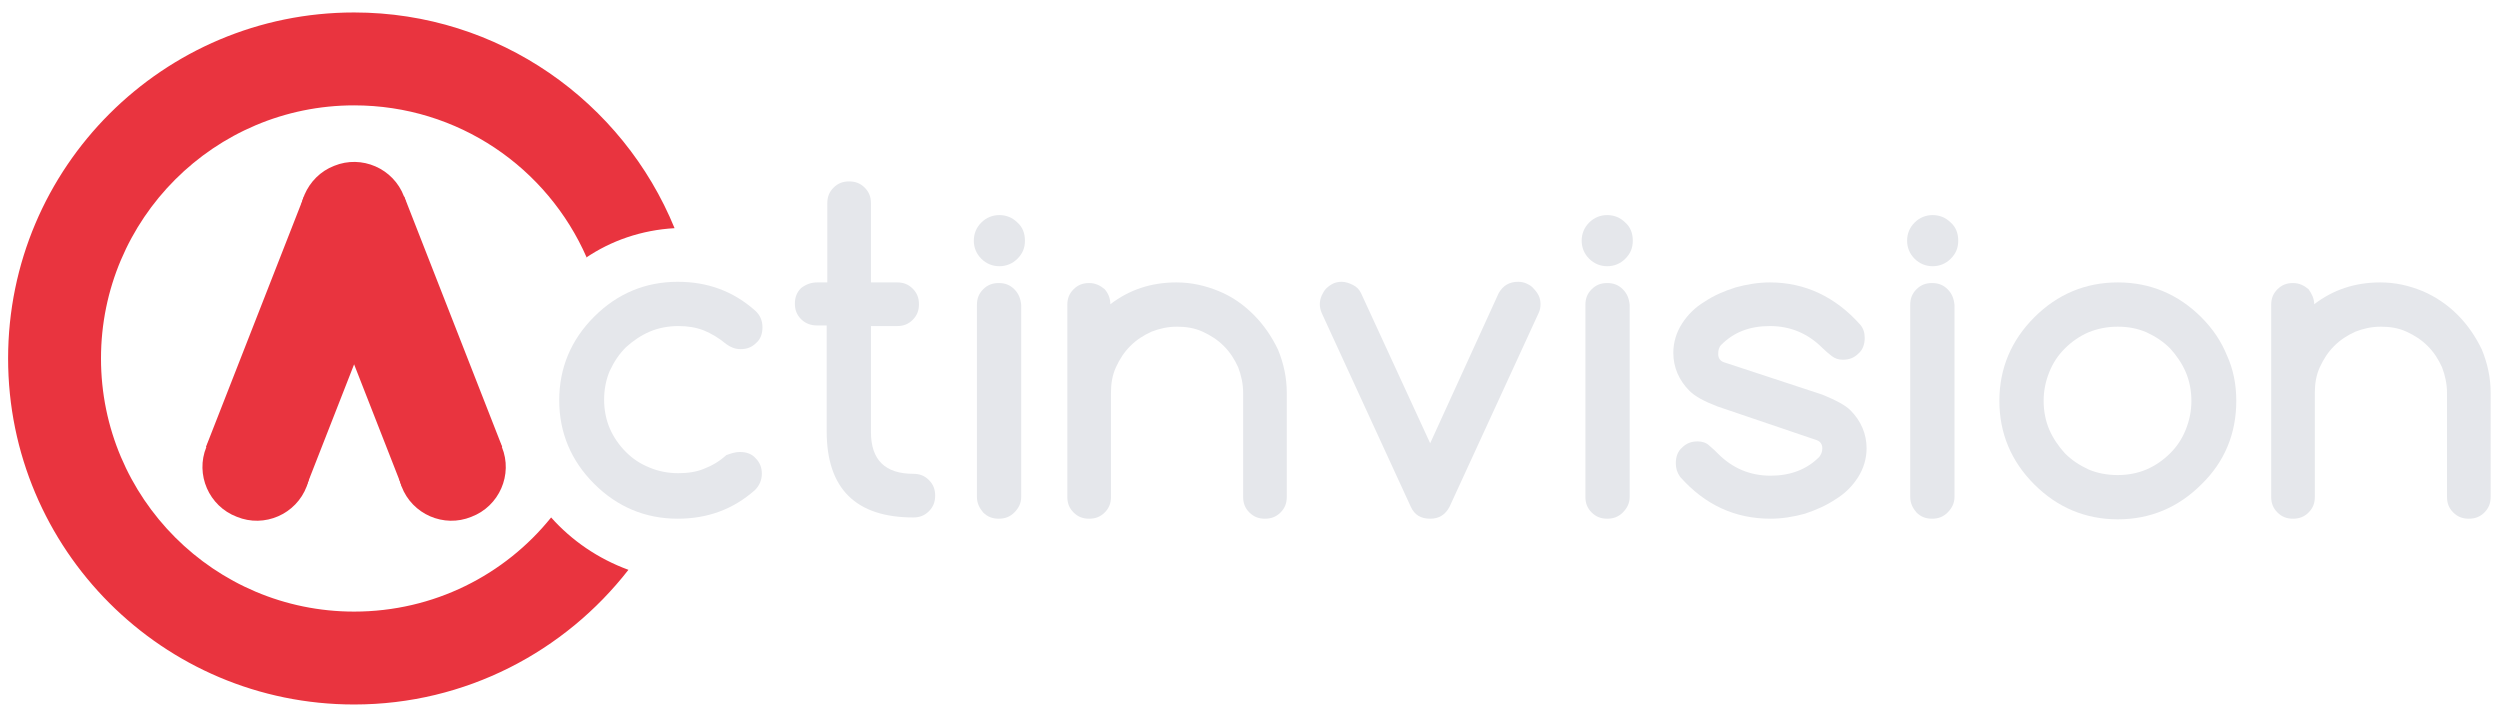
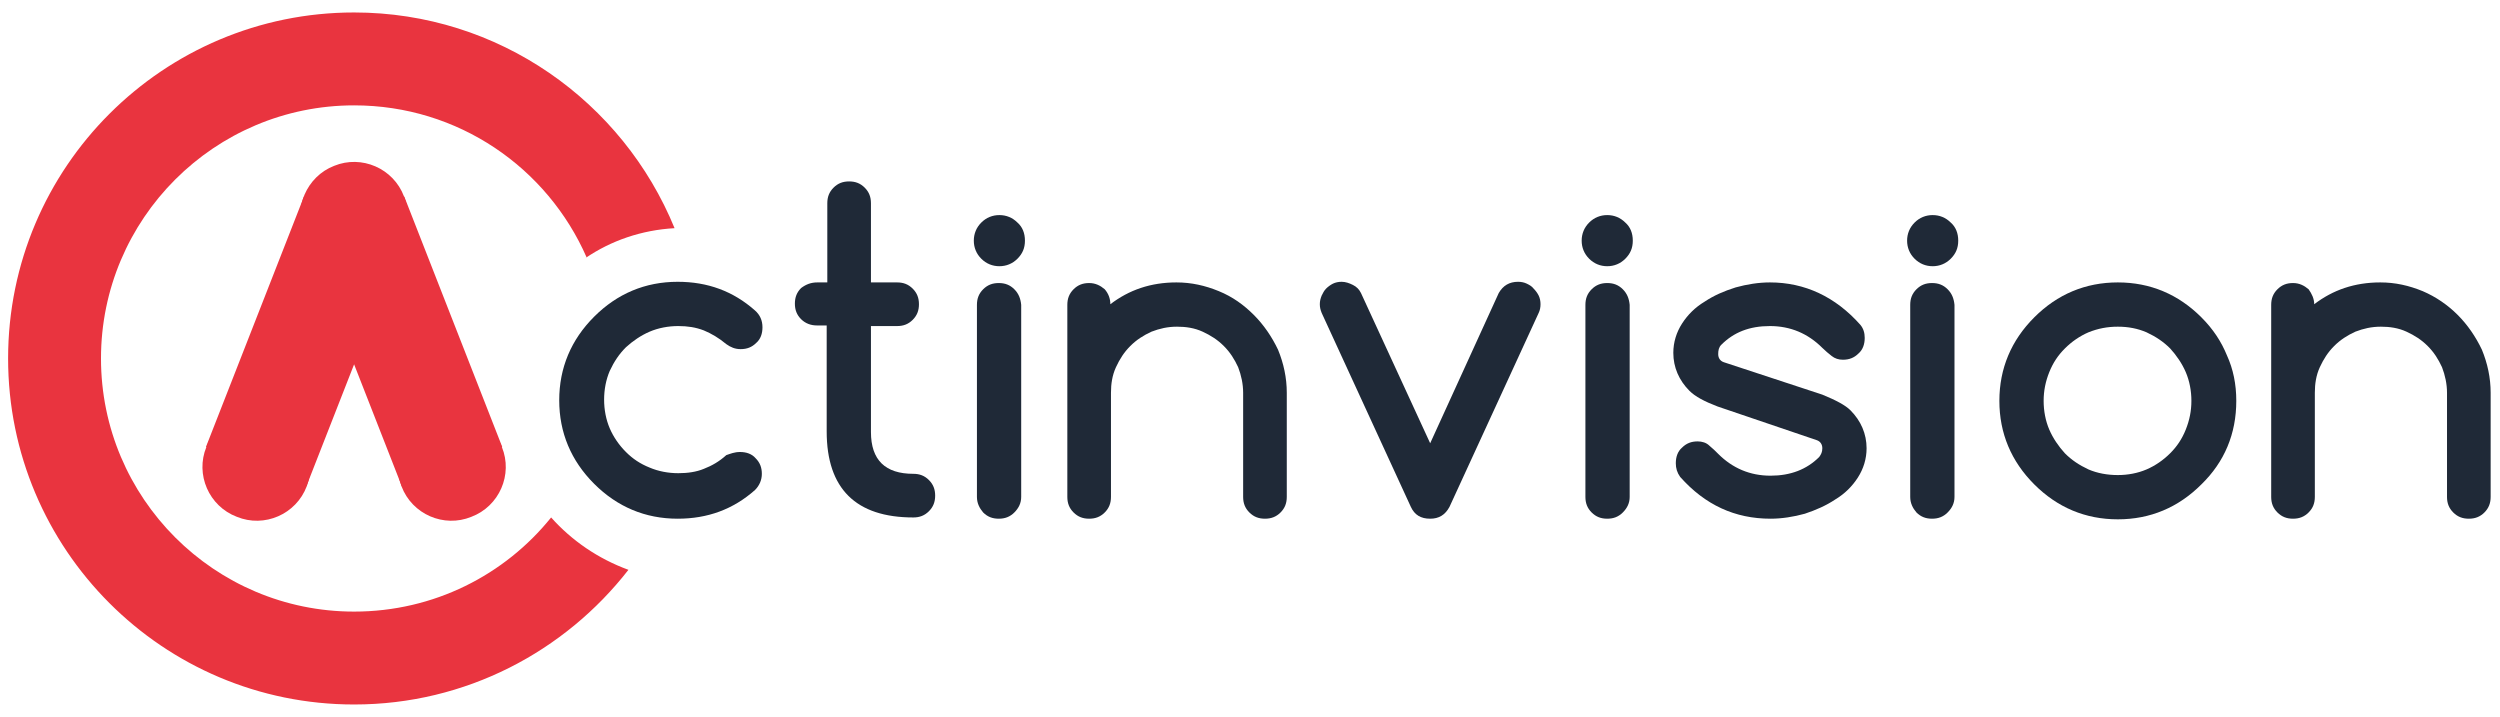
- <svg xmlns="http://www.w3.org/2000/svg" viewBox="96 52 401 115" style="enable-background: new 0 0 595.3 227.2;color: rgb(229 231 235);fill:currentColor;">
+ <svg xmlns="http://www.w3.org/2000/svg" viewBox="96 52 401 115" style="enable-background: new 0 0 595.3 227.2; color: rgb(31 41 55); fill:currentColor;">
  <path fill="#E9343F" d="M184.4,135c-7.4,9.2-18.8,15.1-31.6,15.1c-22.4,0-40.6-18.2-40.6-40.6c0-22.4,18.2-40.6,40.6-40.6 c16.7,0,31,10,37.3,24.4l-0.2,0.1c4.1-2.8,9-4.5,14.3-4.8l0,0c-8.3-20.3-28.2-34.6-51.4-34.6c-30.6,0-55.5,24.8-55.5,55.5 c0,30.6,24.8,55.5,55.5,55.5c17.9,0,33.8-8.5,44-21.6l0,0C191.9,141.6,187.7,138.7,184.4,135L184.4,135z" />
  <rect x="123.4" y="98.1" transform="matrix(0.3645, -0.9312, 0.9312, 0.3645, -7.2844, 202.8125)" fill="#E9343F" width="43.1" height="17.3" />
  <path fill="#E9343F" d="M145.2,130c-1.7,4.5-6.8,6.7-11.2,4.9c-4.5-1.7-6.7-6.8-4.9-11.2c1.7-4.5,6.8-6.7,11.2-4.9 C144.7,120.5,146.9,125.5,145.2,130z" />
  <rect x="152" y="85.2" transform="matrix(0.9312, -0.3644, 0.3644, 0.9312, -27.8526, 65.8925)" fill="#E9343F" width="17.3" height="43.1" />
  <path fill="#E9343F" d="M144.7,89.8c1.7,4.5,6.8,6.7,11.2,4.9c4.5-1.7,6.7-6.8,4.9-11.2c-1.7-4.5-6.8-6.7-11.2-4.9 C145.2,80.3,143,85.4,144.7,89.8z" />
  <path fill="#E9343F" d="M160.4,130c1.7,4.5,6.8,6.7,11.2,4.9c4.5-1.7,6.7-6.8,4.9-11.2c-1.7-4.5-6.8-6.7-11.2-4.9 C160.9,120.5,158.7,125.5,160.4,130z" />
  <g>
    <path d="M214.7,124.5c1,0,1.9,0.3,2.5,1c0.7,0.7,1,1.5,1,2.5c0,1-0.4,1.9-1.1,2.6c-3.5,3.1-7.6,4.6-12.4,4.6 c-5.2,0-9.7-1.9-13.4-5.6c-3.7-3.7-5.6-8.2-5.6-13.4c0-5.2,1.9-9.7,5.6-13.4c3.7-3.7,8.2-5.6,13.4-5.6c4.8,0,8.9,1.5,12.4,4.6 c0.8,0.7,1.2,1.6,1.2,2.7c0,1-0.3,1.9-1,2.5c-0.7,0.7-1.5,1-2.5,1c-0.9,0-1.6-0.3-2.3-0.8c-1.2-1-2.4-1.7-3.6-2.2 c-1.3-0.5-2.6-0.7-4.1-0.7c-1.6,0-3.2,0.3-4.6,0.9c-1.4,0.6-2.7,1.5-3.8,2.5c-1.1,1.1-1.9,2.3-2.6,3.8c-0.6,1.4-0.9,3-0.9,4.6 c0,1.6,0.3,3.2,0.9,4.6c0.6,1.4,1.5,2.7,2.6,3.8c1.1,1.1,2.3,1.9,3.8,2.5c1.4,0.6,3,0.9,4.6,0.9c1.5,0,2.9-0.2,4.1-0.7 c1.3-0.5,2.5-1.2,3.6-2.2C213.1,124.8,213.8,124.5,214.7,124.5z" />
    <path d="M227.1,97.3h1.6V84.6c0-1,0.3-1.8,1-2.5c0.7-0.7,1.5-1,2.5-1c1,0,1.8,0.3,2.5,1c0.7,0.7,1,1.5,1,2.5v12.7h4.2 c1,0,1.8,0.3,2.5,1c0.7,0.7,1,1.5,1,2.5c0,1-0.3,1.8-1,2.5c-0.7,0.7-1.5,1-2.5,1h-4.2v17c0,4.5,2.3,6.7,6.8,6.7c1,0,1.8,0.3,2.5,1 c0.7,0.7,1,1.5,1,2.5c0,1-0.3,1.8-1,2.5c-0.7,0.7-1.5,1-2.5,1c-9.2,0-13.9-4.6-13.9-13.8v-17h-1.6c-0.9,0-1.8-0.3-2.5-1 c-0.7-0.7-1-1.5-1-2.5c0-1,0.3-1.8,1-2.5C225.3,97.6,226.1,97.3,227.1,97.3z" />
    <path d="M260.4,90.6c0,1.2-0.4,2.1-1.2,2.9c-0.8,0.8-1.8,1.2-2.9,1.2s-2.1-0.4-2.9-1.2c-0.8-0.8-1.2-1.8-1.2-2.9 s0.4-2.1,1.2-2.9c0.8-0.8,1.8-1.2,2.9-1.2s2.1,0.4,2.9,1.2C260,88.4,260.4,89.4,260.4,90.6z M252.7,131.7v-30.8c0-1,0.3-1.8,1-2.5 c0.7-0.7,1.5-1,2.5-1s1.8,0.3,2.5,1c0.7,0.7,1,1.5,1.1,2.5v30.8c0,1-0.4,1.8-1.1,2.5c-0.7,0.7-1.5,1-2.5,1s-1.8-0.3-2.5-1 C253.1,133.5,252.7,132.7,252.7,131.7z" />
    <path d="M274.1,100.8c3-2.3,6.5-3.5,10.6-3.5c2.4,0,4.6,0.5,6.8,1.4s4,2.2,5.6,3.8c1.6,1.6,2.9,3.5,3.9,5.6 c0.9,2.2,1.4,4.5,1.4,6.9v16.7c0,1-0.3,1.8-1,2.5c-0.7,0.7-1.5,1-2.5,1c-1,0-1.8-0.3-2.5-1c-0.7-0.7-1-1.5-1-2.5V115 c0-1.4-0.3-2.8-0.8-4.1c-0.6-1.3-1.3-2.4-2.3-3.4s-2.1-1.7-3.4-2.3c-1.3-0.6-2.7-0.8-4.1-0.8c-1.5,0-2.8,0.3-4.1,0.8 c-1.3,0.6-2.4,1.3-3.4,2.3c-1,1-1.7,2.1-2.3,3.4c-0.6,1.3-0.8,2.7-0.8,4.1v16.7c0,1-0.3,1.8-1,2.5c-0.7,0.7-1.5,1-2.5,1 c-1,0-1.8-0.3-2.5-1c-0.7-0.7-1-1.5-1-2.5v-30.8c0-1,0.3-1.8,1-2.5c0.7-0.7,1.5-1,2.5-1c1,0,1.8,0.4,2.5,1 C273.8,99.1,274.1,99.9,274.1,100.8z" />
    <path d="M325.4,135.2c-1.5,0-2.5-0.6-3.1-1.9L308,102.2c-0.2-0.5-0.3-0.9-0.3-1.4s0.1-0.9,0.3-1.4 c0.2-0.4,0.4-0.8,0.7-1.1c0.3-0.3,0.7-0.6,1.1-0.8s0.9-0.3,1.4-0.3c0.6,0,1.2,0.2,1.8,0.5c0.6,0.3,1,0.7,1.3,1.3l11.1,24.1l11-24.1 c0.7-1.2,1.7-1.8,3.1-1.8c0.5,0,1,0.1,1.4,0.3s0.8,0.4,1.1,0.8c0.3,0.3,0.6,0.7,0.8,1.1c0.2,0.4,0.3,0.9,0.3,1.4 c0,0.5-0.1,1-0.3,1.4l-14.3,31.1C327.8,134.6,326.8,135.2,325.4,135.2z" />
    <path d="M357.9,90.6c0,1.2-0.4,2.1-1.2,2.9c-0.8,0.8-1.8,1.2-2.9,1.2s-2.1-0.4-2.9-1.2c-0.8-0.8-1.2-1.8-1.2-2.9 s0.4-2.1,1.2-2.9c0.8-0.8,1.8-1.2,2.9-1.2s2.1,0.4,2.9,1.2C357.5,88.4,357.9,89.4,357.9,90.6z M350.3,131.7v-30.8 c0-1,0.3-1.8,1-2.5c0.7-0.7,1.5-1,2.5-1s1.8,0.3,2.5,1c0.7,0.7,1,1.5,1.1,2.5v30.8c0,1-0.4,1.8-1.1,2.5c-0.7,0.7-1.5,1-2.5,1 s-1.8-0.3-2.5-1C350.6,133.5,350.3,132.7,350.3,131.7z" />
    <path d="M371.5,117.2c-2.1-0.8-3.6-1.6-4.5-2.5h0c-1.7-1.7-2.6-3.8-2.6-6.1c0-1.7,0.5-3.3,1.4-4.7 c0.9-1.4,2.1-2.6,3.6-3.5c1.5-1,3.1-1.7,5-2.3c1.8-0.5,3.7-0.8,5.5-0.8c5.6,0,10.5,2.3,14.5,6.8c0.5,0.6,0.7,1.3,0.7,2.1 c0,1-0.3,1.9-1,2.5c-0.7,0.7-1.5,1-2.5,1c-0.7,0-1.3-0.2-1.8-0.6c-0.5-0.4-1-0.8-1.5-1.3c-2.3-2.3-5.1-3.5-8.4-3.5 c-3.3,0-5.8,1-7.8,3c-0.4,0.4-0.5,0.9-0.5,1.5c0,0.6,0.3,1.1,0.9,1.3l15.8,5.2c2.2,0.9,3.7,1.7,4.5,2.5h0c1.7,1.7,2.6,3.8,2.6,6.1 c0,1.7-0.5,3.3-1.4,4.7c-0.9,1.4-2.1,2.6-3.6,3.5c-1.5,1-3.1,1.7-4.9,2.3c-1.8,0.5-3.7,0.8-5.5,0.8c-5.7,0-10.5-2.2-14.5-6.7 c-0.5-0.7-0.7-1.4-0.7-2.2c0-1,0.3-1.9,1-2.5c0.7-0.7,1.5-1,2.5-1c0.7,0,1.4,0.2,1.9,0.7c0.5,0.4,1,0.9,1.4,1.3 c2.3,2.3,5.1,3.5,8.4,3.5c3.2,0,5.8-1,7.8-3c0.3-0.4,0.5-0.8,0.5-1.4c0-0.6-0.3-1.1-0.9-1.3L371.5,117.2z" />
    <path d="M410.1,90.6c0,1.2-0.4,2.1-1.2,2.9c-0.8,0.8-1.8,1.2-2.9,1.2s-2.1-0.4-2.9-1.2c-0.8-0.8-1.2-1.8-1.2-2.9 s0.4-2.1,1.2-2.9c0.8-0.8,1.8-1.2,2.9-1.2s2.1,0.4,2.9,1.2C409.7,88.4,410.1,89.4,410.1,90.6z M402.4,131.7v-30.8 c0-1,0.3-1.8,1-2.5c0.7-0.7,1.5-1,2.5-1c1,0,1.8,0.3,2.5,1c0.7,0.7,1,1.5,1.1,2.5v30.8c0,1-0.4,1.8-1.1,2.5c-0.7,0.7-1.5,1-2.5,1 c-1,0-1.8-0.3-2.5-1C402.8,133.5,402.4,132.7,402.4,131.7z" />
    <path d="M454.7,116.3c0,5.3-1.9,9.8-5.6,13.4c-3.7,3.7-8.2,5.6-13.4,5.6c-5.2,0-9.7-1.9-13.4-5.6 c-3.7-3.7-5.6-8.2-5.6-13.4c0-5.2,1.9-9.7,5.6-13.4c3.7-3.7,8.2-5.6,13.4-5.6c5.2,0,9.7,1.9,13.4,5.6c1.9,1.9,3.2,3.9,4.1,6.1 C454.2,111.2,454.7,113.6,454.7,116.3z M435.7,104.4c-1.7,0-3.2,0.3-4.7,0.9c-1.4,0.6-2.7,1.5-3.8,2.6c-1.1,1.1-1.9,2.3-2.5,3.8 s-0.9,3-0.9,4.6s0.3,3.2,0.9,4.6c0.6,1.4,1.5,2.7,2.5,3.8c1.1,1.1,2.3,1.9,3.8,2.6c1.4,0.6,3,0.9,4.7,0.9c1.6,0,3.2-0.3,4.6-0.9 c1.4-0.6,2.7-1.5,3.8-2.6c1.1-1.1,1.9-2.3,2.5-3.8s0.9-3,0.9-4.6s-0.3-3.2-0.9-4.6c-0.6-1.4-1.5-2.7-2.5-3.8 c-1.1-1.1-2.3-1.9-3.8-2.6C438.9,104.7,437.4,104.4,435.7,104.4z" />
    <path d="M467.2,100.8c3-2.3,6.5-3.5,10.6-3.5c2.4,0,4.6,0.5,6.8,1.4c2.1,0.9,4,2.2,5.6,3.8c1.6,1.6,2.9,3.5,3.9,5.6 c0.9,2.2,1.4,4.5,1.4,6.9v16.7c0,1-0.3,1.8-1,2.5c-0.7,0.7-1.5,1-2.5,1c-1,0-1.8-0.3-2.5-1c-0.7-0.7-1-1.5-1-2.5V115 c0-1.4-0.3-2.8-0.8-4.1c-0.6-1.3-1.3-2.4-2.3-3.4c-1-1-2.1-1.7-3.4-2.3c-1.3-0.6-2.7-0.8-4.1-0.8c-1.5,0-2.8,0.3-4.1,0.8 c-1.3,0.6-2.4,1.3-3.4,2.3c-1,1-1.7,2.1-2.3,3.4c-0.6,1.3-0.8,2.7-0.8,4.1v16.7c0,1-0.3,1.8-1,2.5c-0.7,0.7-1.5,1-2.5,1 c-1,0-1.8-0.3-2.5-1c-0.7-0.7-1-1.5-1-2.5v-30.8c0-1,0.3-1.8,1-2.5c0.7-0.7,1.5-1,2.5-1c1,0,1.8,0.4,2.5,1 C466.8,99.1,467.2,99.9,467.2,100.8z" />
  </g>
</svg>
